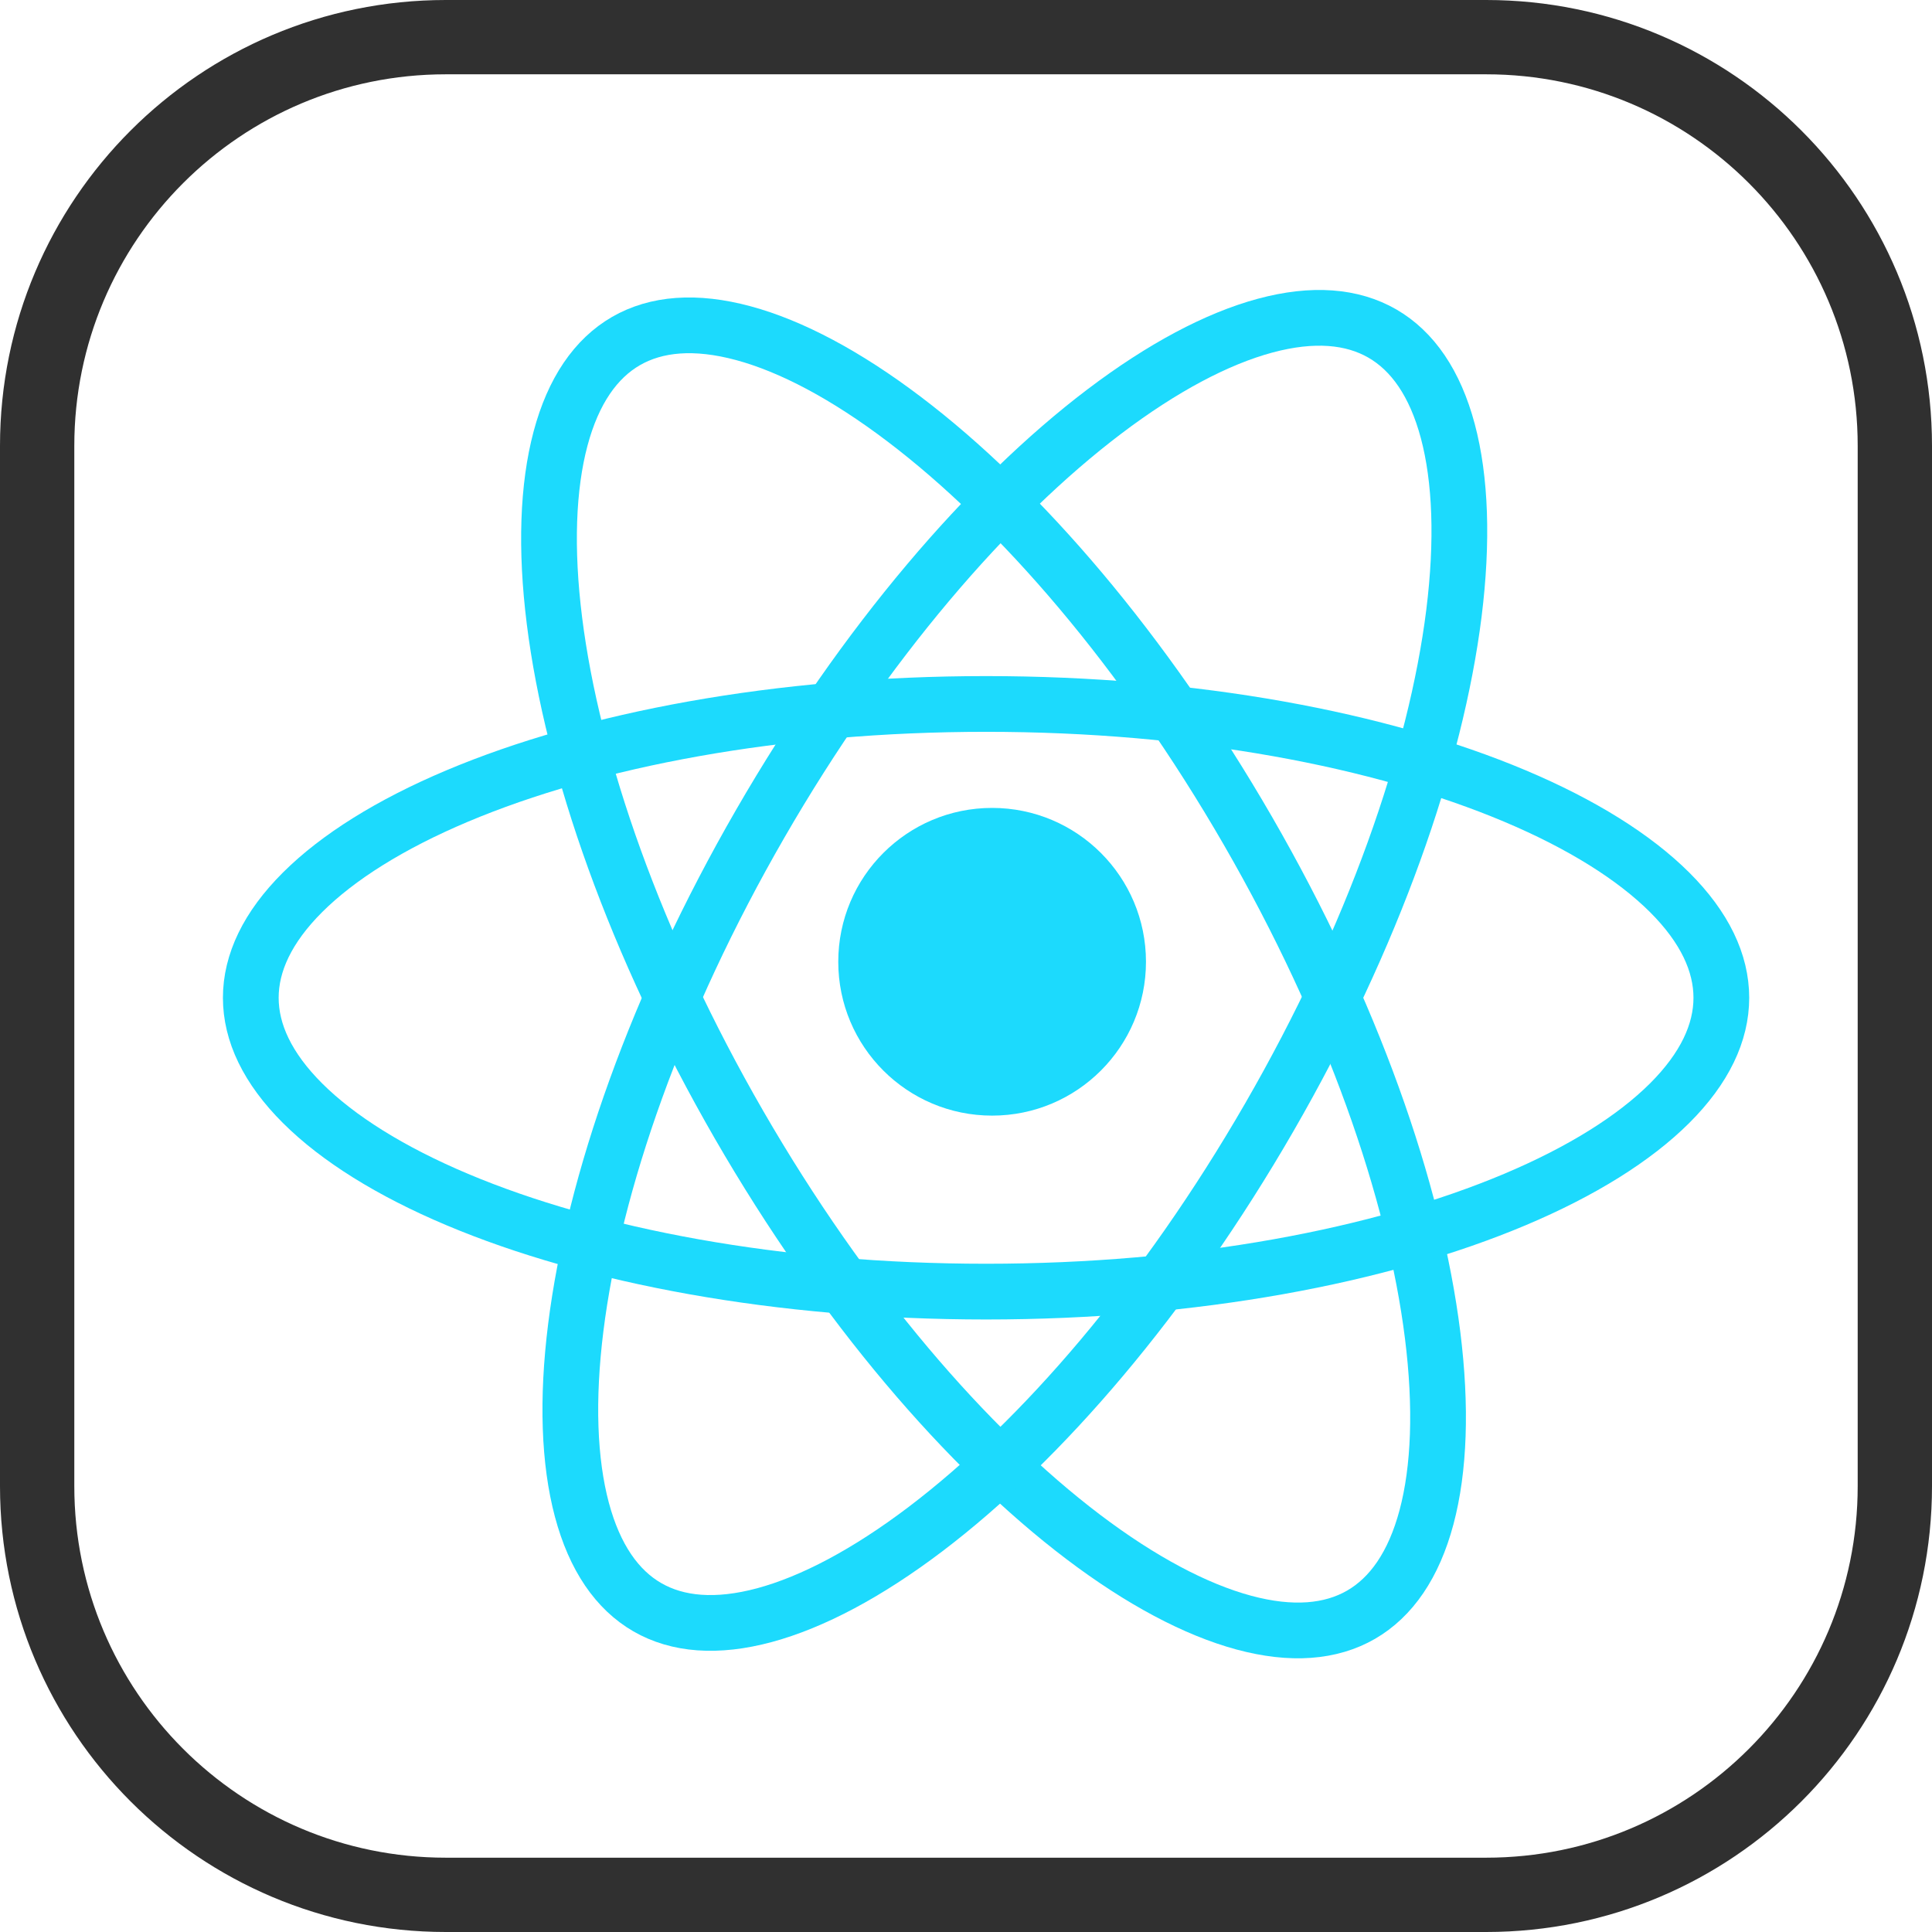
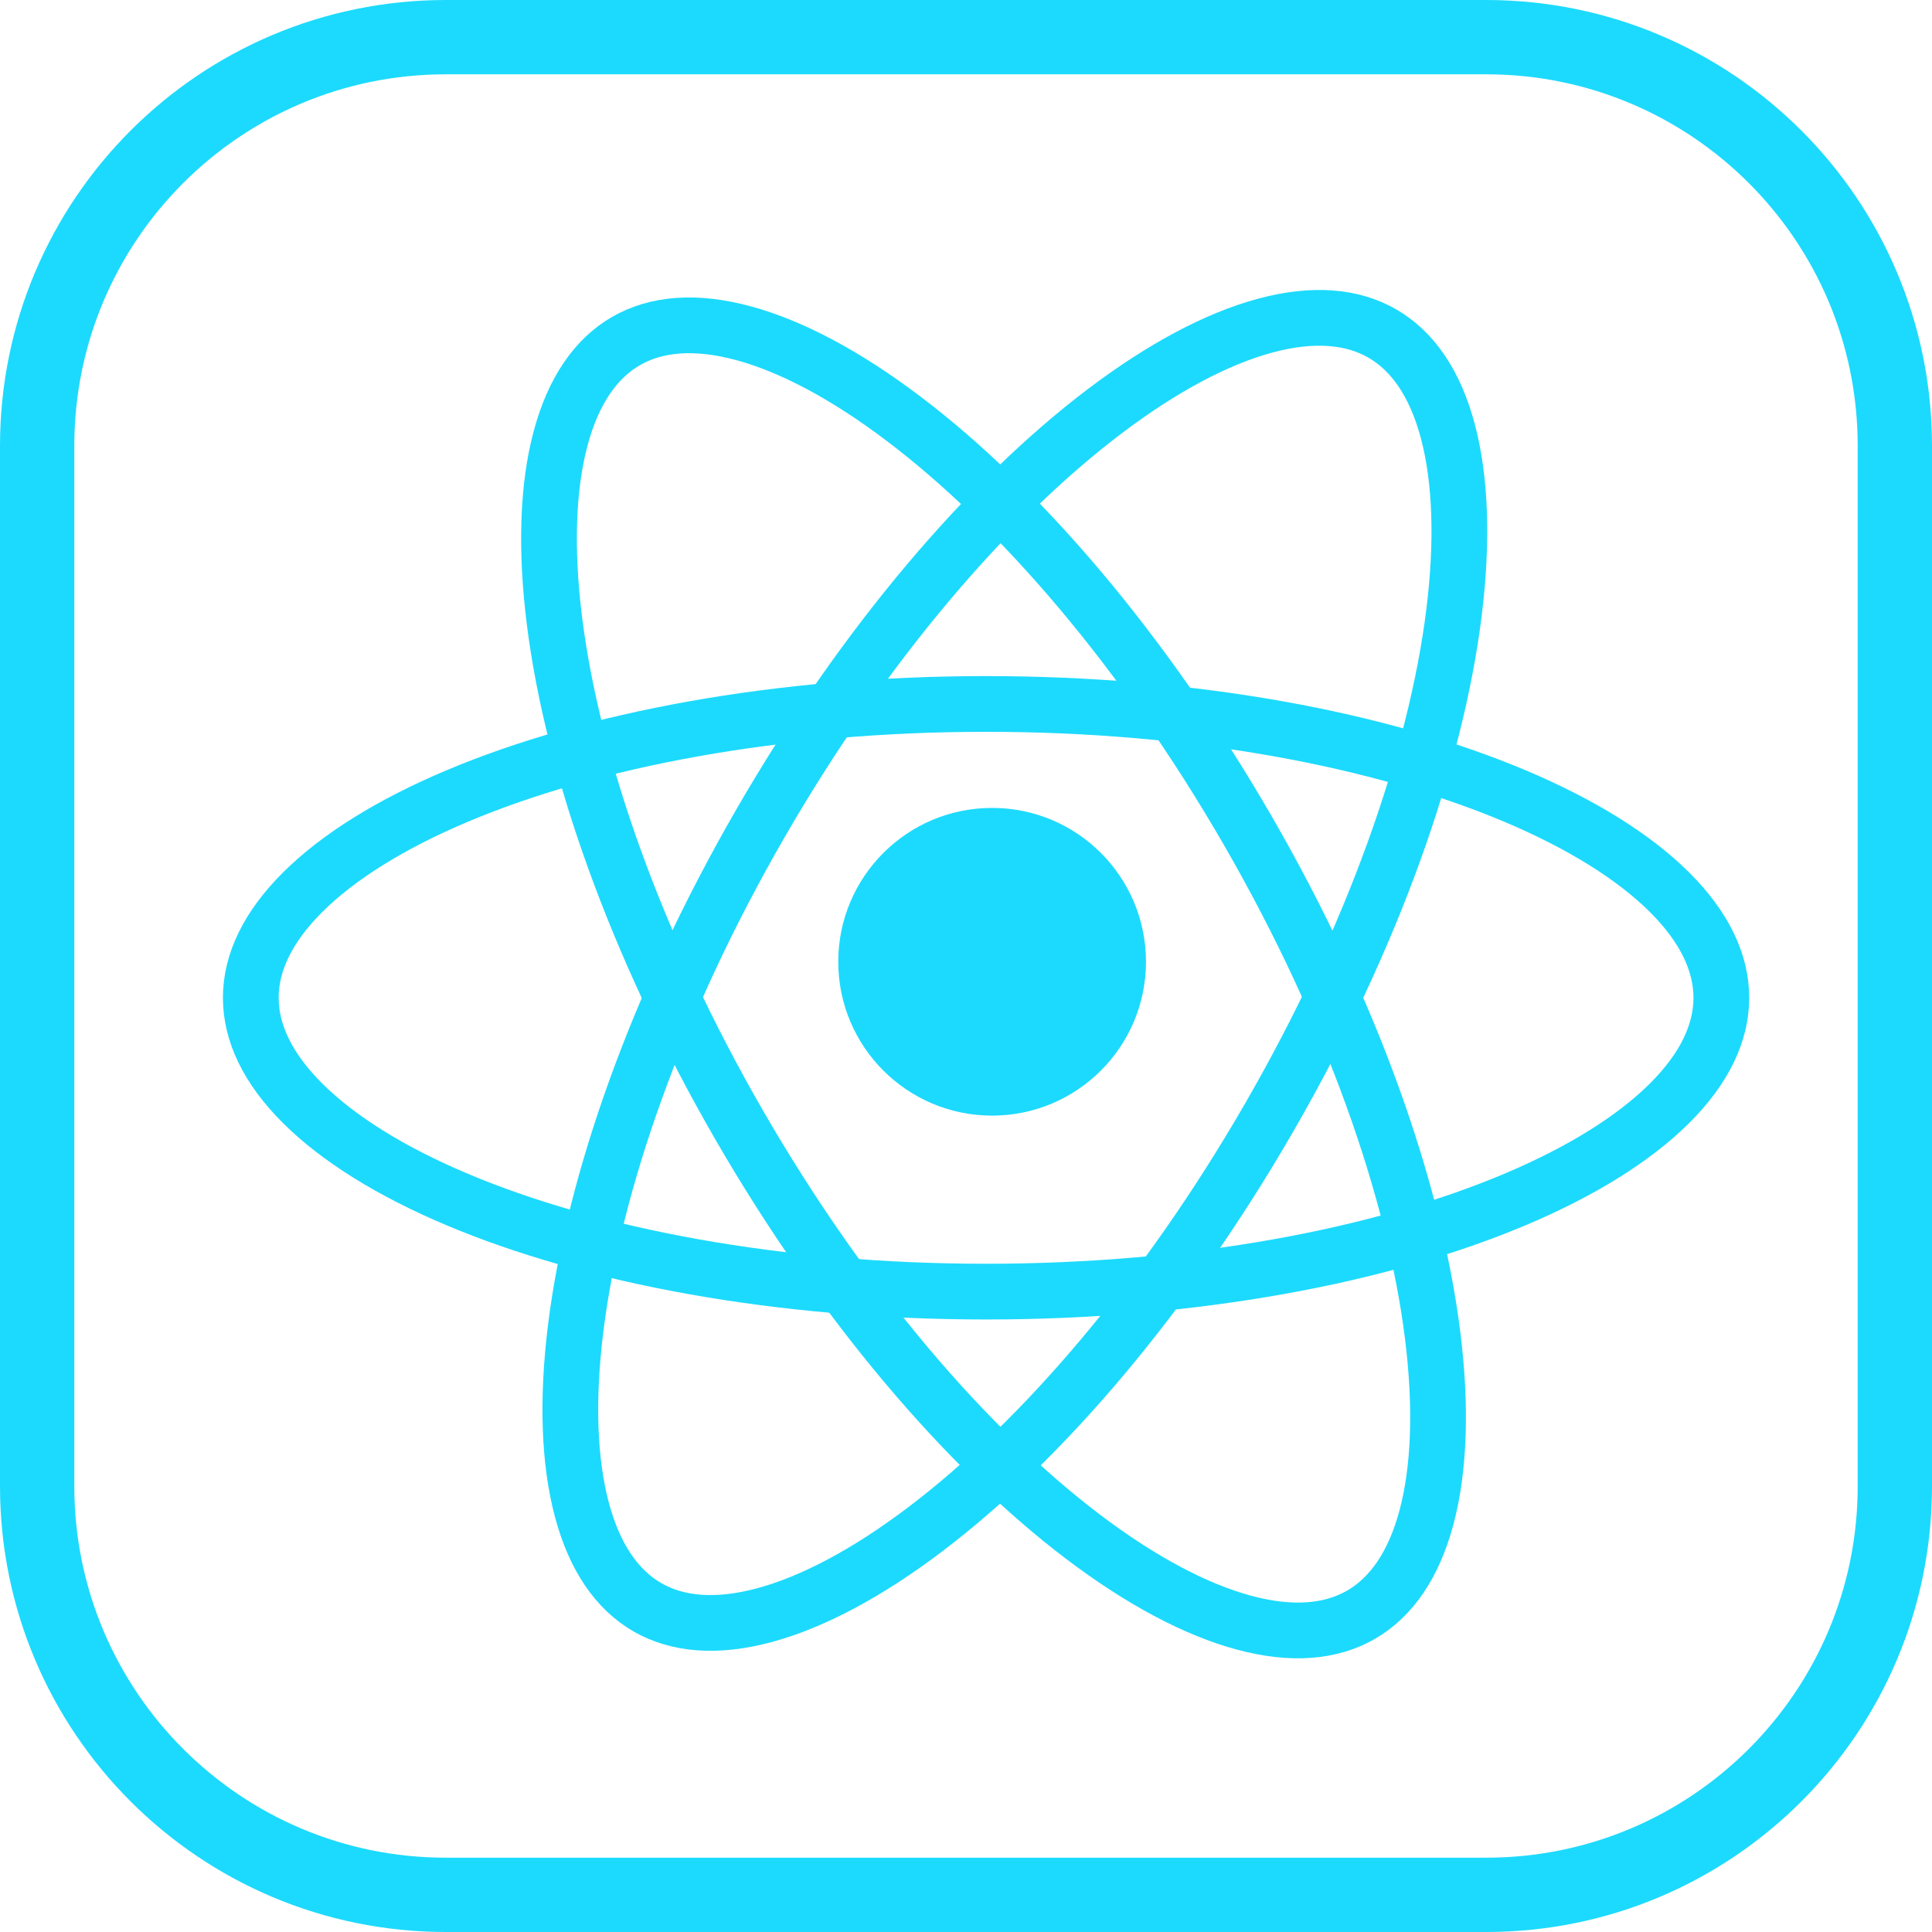
<svg xmlns="http://www.w3.org/2000/svg" width="52" height="52" viewBox="0 0 52 52" fill="none">
-   <rect x="1" y="1" width="50" height="50" rx="11" stroke="#303030" stroke-width="2" />
+   <rect x="1" y="1" width="50" height="50" rx="11" stroke="#1CDAFD" stroke-width="2" />
  <path d="M33.591 22.367C36.388 27.215 38.073 32.051 38.559 35.933C38.802 37.875 38.74 39.54 38.395 40.835C38.051 42.125 37.444 42.992 36.632 43.461C35.82 43.929 34.766 44.021 33.477 43.673C32.183 43.323 30.71 42.544 29.15 41.362C26.033 38.999 22.689 35.12 19.891 30.273C17.094 25.425 15.409 20.588 14.923 16.707C14.68 14.765 14.742 13.1 15.087 11.805C15.431 10.514 16.038 9.648 16.849 9.179C17.662 8.711 18.715 8.619 20.005 8.967C21.299 9.316 22.771 10.096 24.331 11.278C27.449 13.64 30.793 17.52 33.591 22.367Z" stroke="#1CDAFD" stroke-width="1.5" />
  <path d="M20.465 22.165C17.667 27.013 15.982 31.849 15.497 35.731C15.254 37.673 15.316 39.338 15.661 40.633C16.005 41.923 16.611 42.79 17.423 43.259C18.235 43.727 19.289 43.819 20.579 43.471C21.872 43.121 23.345 42.342 24.905 41.16C28.023 38.798 31.367 34.918 34.164 30.071C36.962 25.223 38.647 20.387 39.133 16.505C39.375 14.563 39.313 12.898 38.968 11.603C38.624 10.313 38.018 9.446 37.206 8.977C36.394 8.509 35.34 8.417 34.05 8.765C32.757 9.114 31.284 9.894 29.724 11.076C26.606 13.438 23.262 17.318 20.465 22.165Z" stroke="#1CDAFD" stroke-width="1.5" />
  <path d="M26.54 18.947C20.943 18.947 15.912 19.904 12.307 21.424C10.504 22.184 9.093 23.07 8.144 24.016C7.198 24.959 6.75 25.918 6.75 26.855C6.75 27.793 7.198 28.751 8.144 29.694C9.093 30.64 10.504 31.526 12.307 32.286C15.912 33.806 20.943 34.764 26.54 34.764C32.137 34.764 37.168 33.806 40.773 32.286C42.576 31.526 43.987 30.64 44.937 29.694C45.883 28.751 46.33 27.793 46.33 26.855C46.33 25.918 45.883 24.959 44.937 24.016C43.987 23.07 42.576 22.184 40.773 21.424C37.168 19.904 32.137 18.947 26.54 18.947Z" stroke="#1CDAFD" stroke-width="1.5" />
  <circle cx="26.703" cy="25.886" r="4.141" fill="#1CDAFD" />
</svg>
